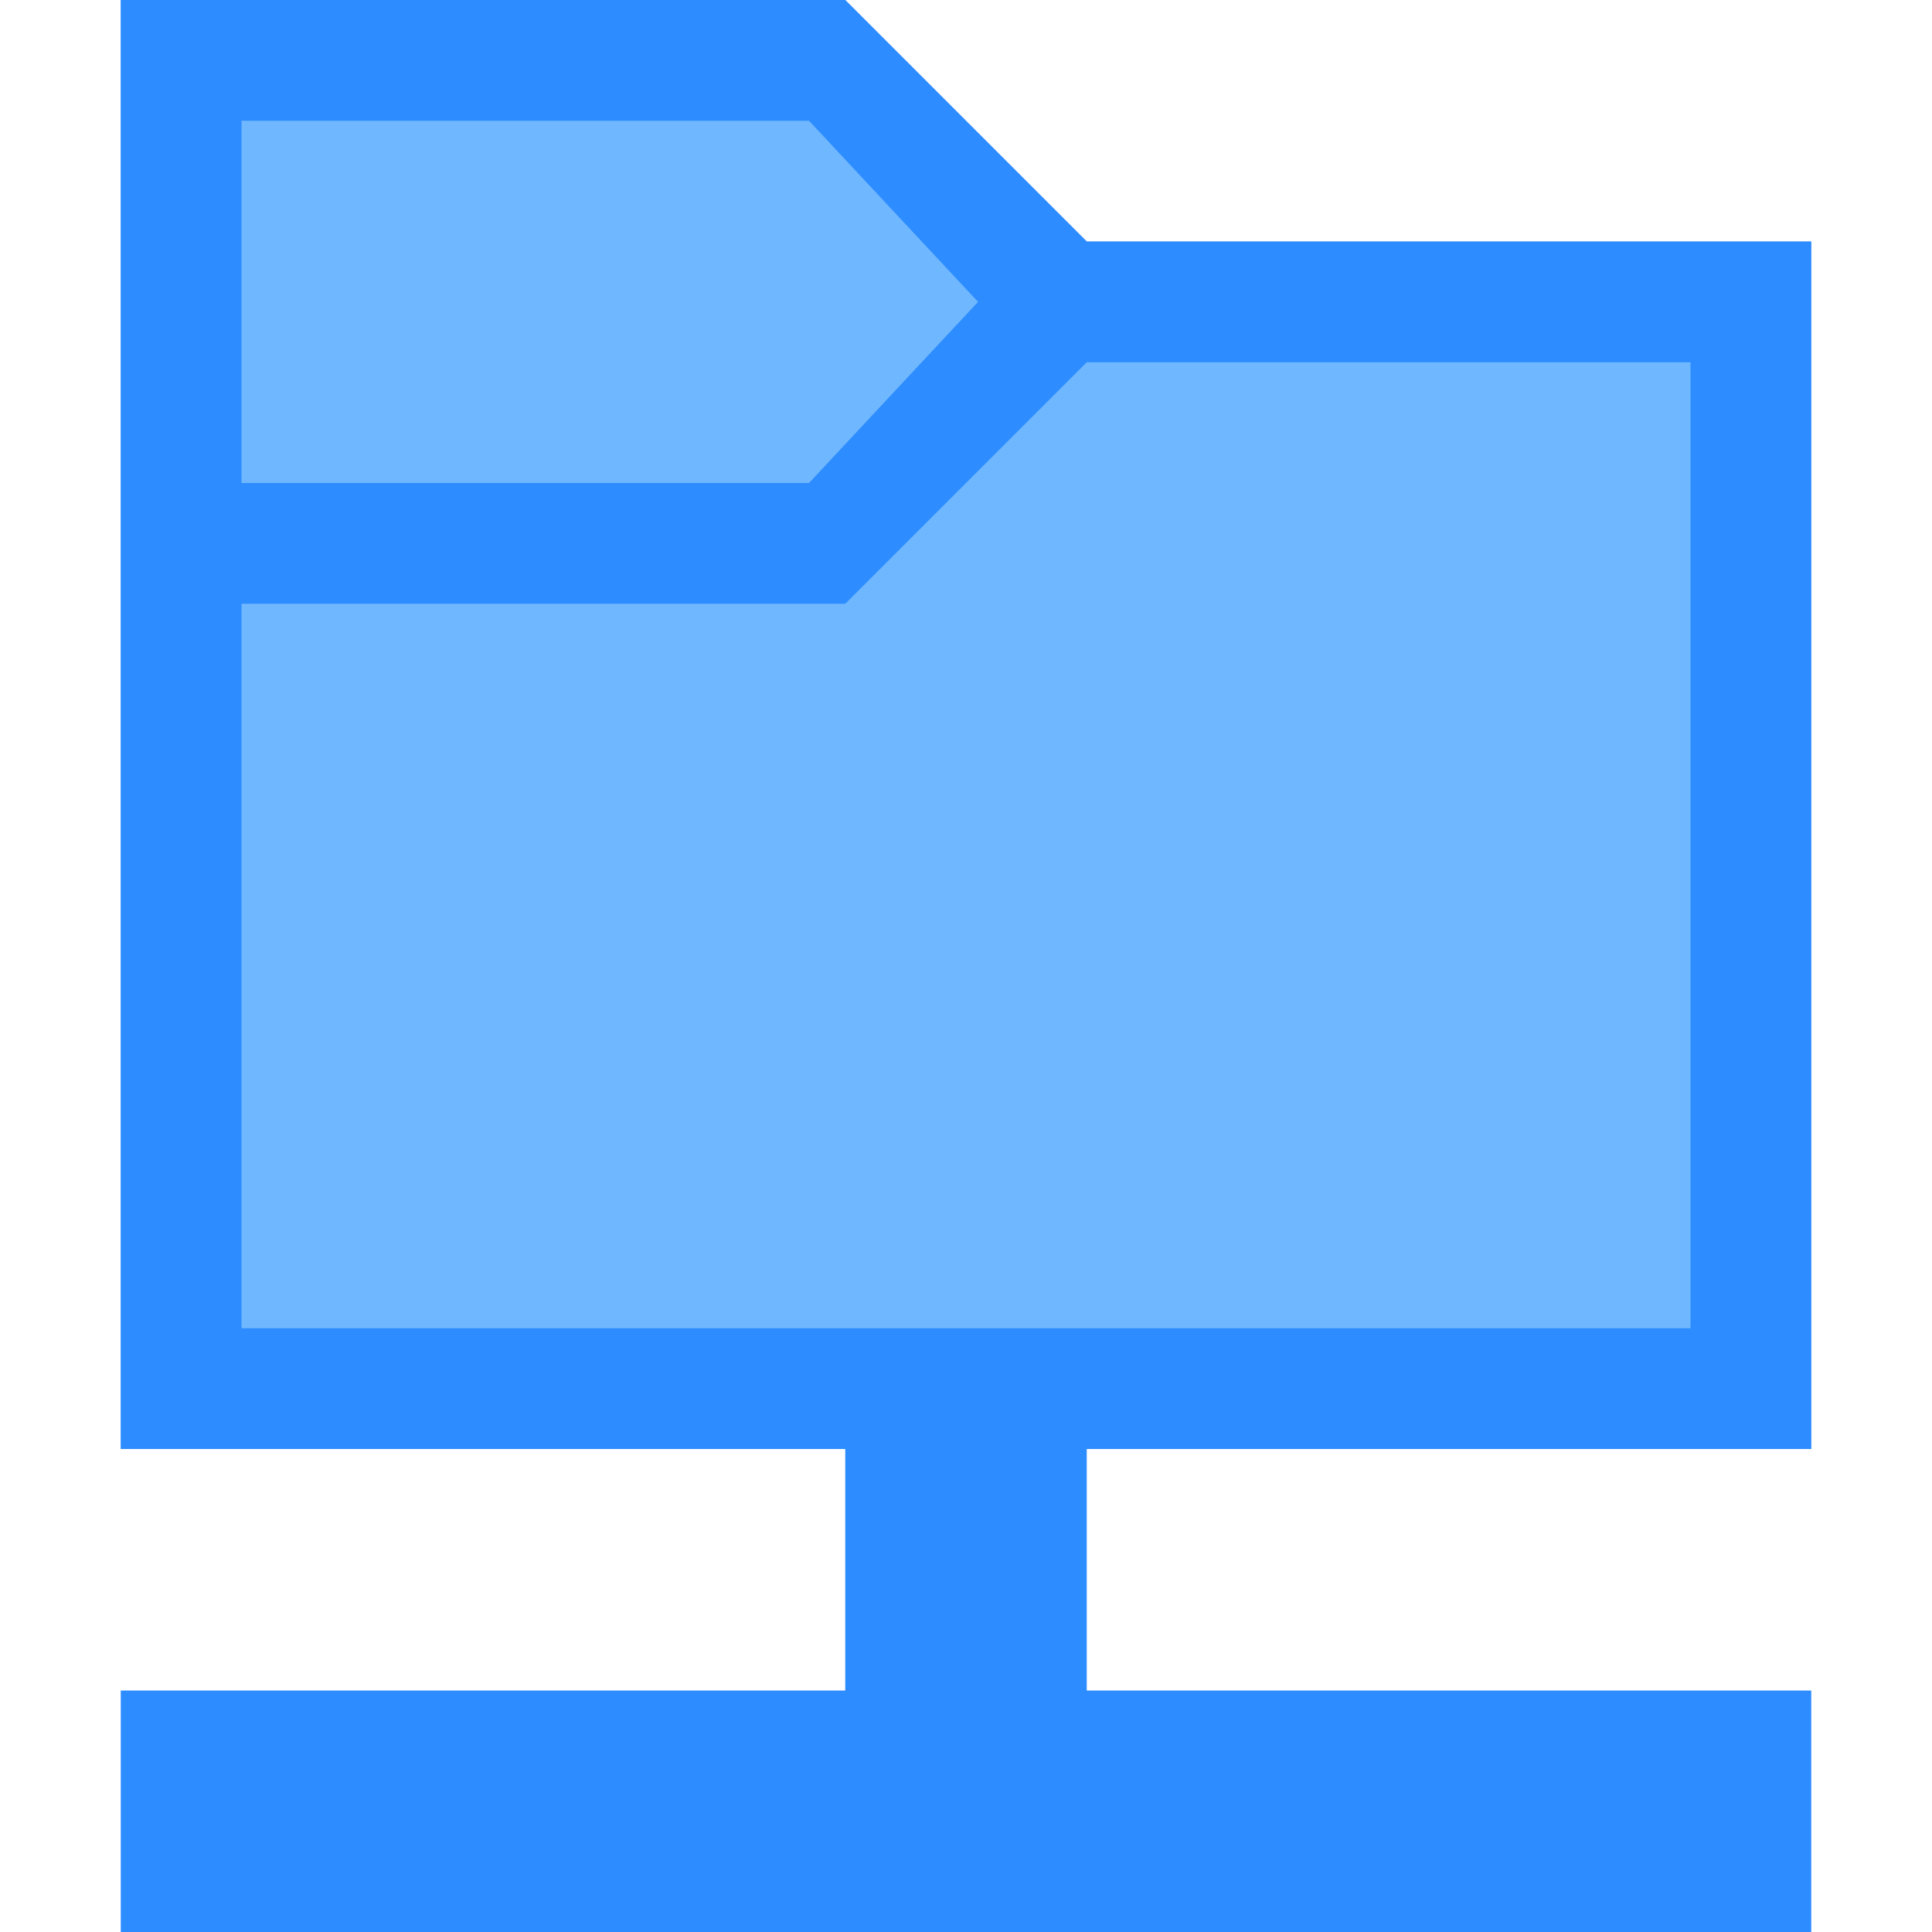
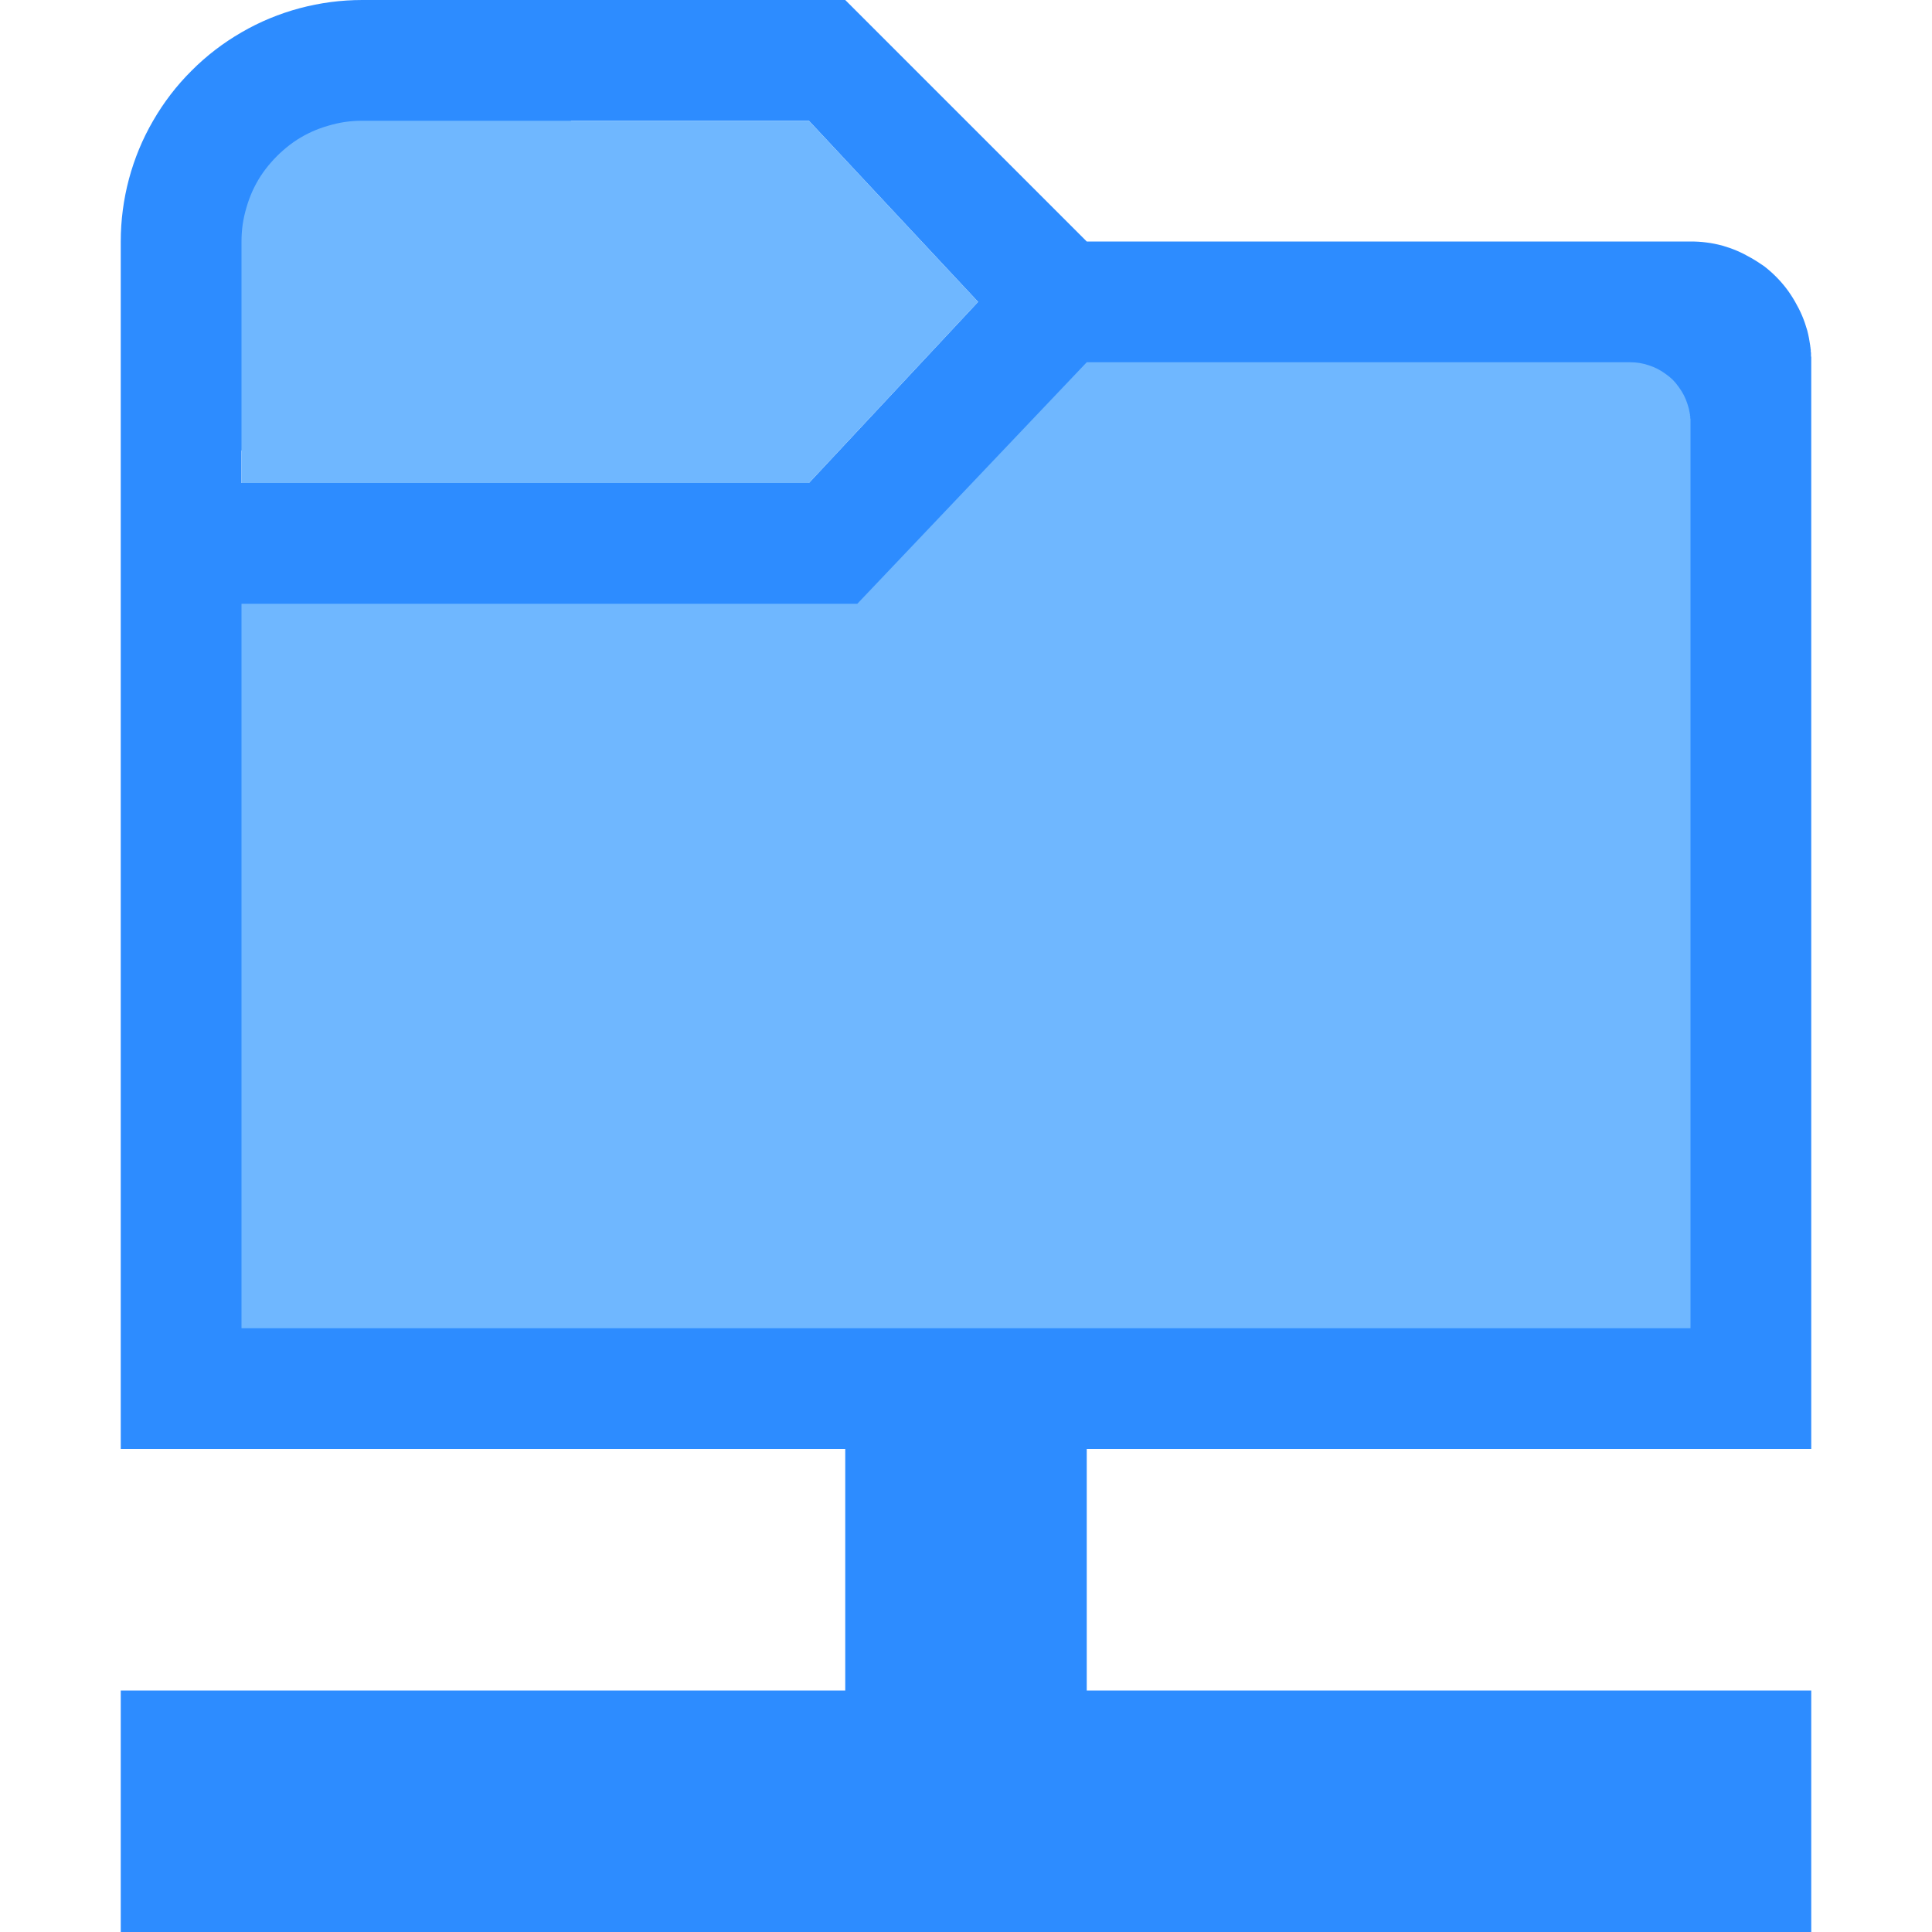
<svg xmlns="http://www.w3.org/2000/svg" width="16" height="16" id="svg4159" version="1.1" viewBox="0 0 16 16">
  <defs id="defs4161">
    </defs>
  <g id="layer1">
    <g id="g889">
-       <path id="rect4137-3" d="M 1,0 V 2 12 H 3 15 V 12 10 2 H 13 9 L 7,0 H 6 Z" style="opacity:1;fill:#6fb7ff;fill-opacity:1;fill-rule:nonzero;stroke:none;stroke-width:1;stroke-linecap:butt;stroke-linejoin:round;stroke-miterlimit:4;stroke-dasharray:none;stroke-dashoffset:0;stroke-opacity:1" />
-       <path id="rect4137" d="m 1,0 v 2 10 h 2 4 v 2 H 1 v 2 H 15 V 14 H 9 v -2 h 6 V 10 2 H 13 9 L 7,0 H 6 Z M 2,1 H 6.7 L 8.1,2.5 6.7,4 H 2 Z m 7,2 h 5 v 8 H 2 V 5 h 4 1 z" style="opacity:1;fill:#2d8cff;fill-opacity:1;fill-rule:nonzero;stroke:none;stroke-width:1;stroke-linecap:butt;stroke-linejoin:round;stroke-miterlimit:4;stroke-dasharray:none;stroke-dashoffset:0;stroke-opacity:1" />
+       <g id="g2839">
+         <path id="rect4137" style="fill:#2d8cff;fill-opacity:1;fill-rule:nonzero;stroke:none;stroke-width:1;stroke-linecap:butt;stroke-linejoin:round;stroke-miterlimit:4;stroke-dasharray:none;stroke-dashoffset:0;stroke-opacity:1" d="M 9 3 L 14 3 L 14 11 L 2 11 L 2 5 L 6 5 L 7.1 5 L 9 3 z " />
+         <path id="path1770" style="fill:#2d8cff;fill-opacity:1;fill-rule:nonzero;stroke:none;stroke-width:1;stroke-linecap:butt;stroke-linejoin:round;stroke-miterlimit:4;stroke-dasharray:none;stroke-dashoffset:0;stroke-opacity:1" d="M 3,0 C 2.825,7.4066879e-5 2.651,0.023 2.482,0.068 2.314,0.113 2.151,0.18 2,0.268 1.849,0.355 1.709,0.462 1.586,0.586 1.462,0.709 1.355,0.849 1.268,1 1.18,1.151 1.113,1.314 1.068,1.482 1.023,1.651 1,1.825 1,2 v 10 h 2 4 v 2 H 1 v 2 H 15 V 14 H 9 v -2 h 6 V 10 3.039 c 2.54e-4,-0.013 2.54e-4,-0.026 0,-0.039 6e-6,-0.002 6e-6,-0.004 0,-0.006 1.6e-5,-0.003 1.6e-5,-0.007 0,-0.01 6e-6,-0.002 6e-6,-0.004 0,-0.006 1.6e-5,-0.003 1.6e-5,-0.007 0,-0.01 1.6e-5,-0.003 1.6e-5,-0.007 0,-0.01 -6.35e-4,-0.003 -0.001,-0.007 -0.002,-0.01 6e-6,-0.002 6e-6,-0.004 0,-0.006 1.6e-5,-0.003 1.6e-5,-0.007 0,-0.01 1.6e-5,-0.003 1.6e-5,-0.007 0,-0.01 -6.35e-4,-0.003 -0.001,-0.007 -0.002,-0.01 6e-6,-0.002 6e-6,-0.004 0,-0.006 1.6e-5,-0.003 1.6e-5,-0.007 0,-0.01 -6.35e-4,-0.003 -0.001,-0.007 -0.002,-0.01 6e-6,-0.002 6e-6,-0.004 0,-0.006 -6.35e-4,-0.003 -0.001,-0.007 -0.002,-0.01 3e-6,-0.001 3e-6,-0.003 0,-0.004 -0.006,-0.043 -0.014,-0.087 -0.025,-0.129 -0.012,-0.042 -0.026,-0.083 -0.043,-0.123 -0.017,-0.04 -0.037,-0.079 -0.059,-0.117 -0.022,-0.038 -0.046,-0.075 -0.072,-0.109 -0.026,-0.034 -0.055,-0.067 -0.086,-0.098 -0.031,-0.031 -0.063,-0.059 -0.098,-0.086 C 14.575,2.181 14.538,2.156 14.5,2.135 14.462,2.113 14.423,2.093 14.383,2.076 14.343,2.059 14.302,2.045 14.26,2.033 14.217,2.022 14.174,2.013 14.131,2.008 14.087,2.002 14.044,2 14,2 H 13 9 L 7,0 H 6 Z M 4,2 4.73,1 h 1.969 L 8.1,2.5 6.699,4 H 3 2 V 3.732 Z m 10.99,1.137 c -5.87e-4,0.007 -0.001,0.013 -0.002,0.02 7.15e-4,-0.006 0.001,-0.013 0.002,-0.02 z m -0.02,0.105 c -0.002,0.007 -0.004,0.013 -0.006,0.02 0.002,-0.006 0.004,-0.013 0.006,-0.02 z" />
+         <path id="path1631" style="fill:#6fb7ff;fill-opacity:1;fill-rule:nonzero;stroke:none;stroke-width:1;stroke-linecap:butt;stroke-linejoin:round;stroke-miterlimit:4;stroke-dasharray:none;stroke-dashoffset:0;stroke-opacity:1" d="M 9 3 L 7.1 5 L 6 5 L 2 5 L 2 11 L 14 11 L 14 3.529 A 0.5 0.5 0 0 1 13.998 3.539 A 0.5 0.5 0 0 0 14 3.529 A 0.5 0.5 0 0 0 14 3.5 A 0.5 0.5 0 0 0 14 3.498 A 0.5 0.5 0 0 0 14 3.496 A 0.5 0.5 0 0 0 14 3.494 A 0.5 0.5 0 0 0 14 3.492 A 0.5 0.5 0 0 0 14 3.49 A 0.5 0.5 0 0 0 14 3.488 A 0.5 0.5 0 0 0 14 3.486 A 0.5 0.5 0 0 0 14 3.484 A 0.5 0.5 0 0 0 14 3.482 A 0.5 0.5 0 0 0 14 3.48 A 0.5 0.5 0 0 0 14 3.479 A 0.5 0.5 0 0 0 14 3.477 A 0.5 0.5 0 0 0 14 3.475 A 0.5 0.5 0 0 0 14 3.473 A 0.5 0.5 0 0 0 14 3.471 A 0.5 0.5 0 0 0 14 3.469 A 0.5 0.5 0 0 0 14 3.467 A 0.5 0.5 0 0 0 13.998 3.465 A 0.5 0.5 0 0 0 13.998 3.463 A 0.5 0.5 0 0 0 13.998 3.461 A 0.5 0.5 0 0 0 13.998 3.459 A 0.5 0.5 0 0 0 13.998 3.457 A 0.5 0.5 0 0 0 13.998 3.455 A 0.5 0.5 0 0 0 13.998 3.453 A 0.5 0.5 0 0 0 13.998 3.451 A 0.5 0.5 0 0 0 13.998 3.449 A 0.5 0.5 0 0 0 13.998 3.447 A 0.5 0.5 0 0 0 13.998 3.445 A 0.5 0.5 0 0 0 13.996 3.443 A 0.5 0.5 0 0 0 13.996 3.441 A 0.5 0.5 0 0 0 13.996 3.439 A 0.5 0.5 0 0 0 13.996 3.438 A 0.5 0.5 0 0 0 13.996 3.436 A 0.5 0.5 0 0 0 13.996 3.434 A 0.5 0.5 0 0 0 13.996 3.432 A 0.5 0.5 0 0 0 13.996 3.43 A 0.5 0.5 0 0 0 13.994 3.428 A 0.5 0.5 0 0 0 13.994 3.426 A 0.5 0.5 0 0 0 13.994 3.424 A 0.5 0.5 0 0 0 13.994 3.422 A 0.5 0.5 0 0 0 13.975 3.346 A 0.5 0.5 0 0 0 13.945 3.273 A 0.5 0.5 0 0 0 13.904 3.207 A 0.5 0.5 0 0 0 13.854 3.146 A 0.5 0.5 0 0 0 13.793 3.096 A 0.5 0.5 0 0 0 13.727 3.055 A 0.5 0.5 0 0 0 13.654 3.025 A 0.5 0.5 0 0 0 13.578 3.006 A 0.5 0.5 0 0 0 13.5 3 L 9 3 z M 13.99 3.605 A 0.5 0.5 0 0 1 13.988 3.611 A 0.5 0.5 0 0 0 13.99 3.605 z " />
+         <path id="path1629" style="fill:#6fb7ff;fill-opacity:1;fill-rule:nonzero;stroke:none;stroke-width:1;stroke-linecap:butt;stroke-linejoin:round;stroke-miterlimit:4;stroke-dasharray:none;stroke-dashoffset:0;stroke-opacity:1" d="M 3 1 A 1 1 0 0 0 2.857 1.01 A 1 1 0 0 0 2.719 1.041 A 1 1 0 0 0 2.584 1.09 A 1 1 0 0 0 2.459 1.158 A 1 1 0 0 0 2.346 1.244 A 1 1 0 0 0 2.244 1.346 A 1 1 0 0 0 2.158 1.459 A 1 1 0 0 0 2.09 1.584 A 1 1 0 0 0 2.041 1.719 A 1 1 0 0 0 2.01 1.857 A 1 1 0 0 0 2 2 L 2 4 L 6.699 4 L 8.1 2.5 L 6.699 1 L 3 1 z M 3.998 2.076 A 1 1 0 0 1 3.996 2.084 A 1 1 0 0 0 3.998 2.076 z " />
+       </g>
    </g>
  </g>
</svg>
